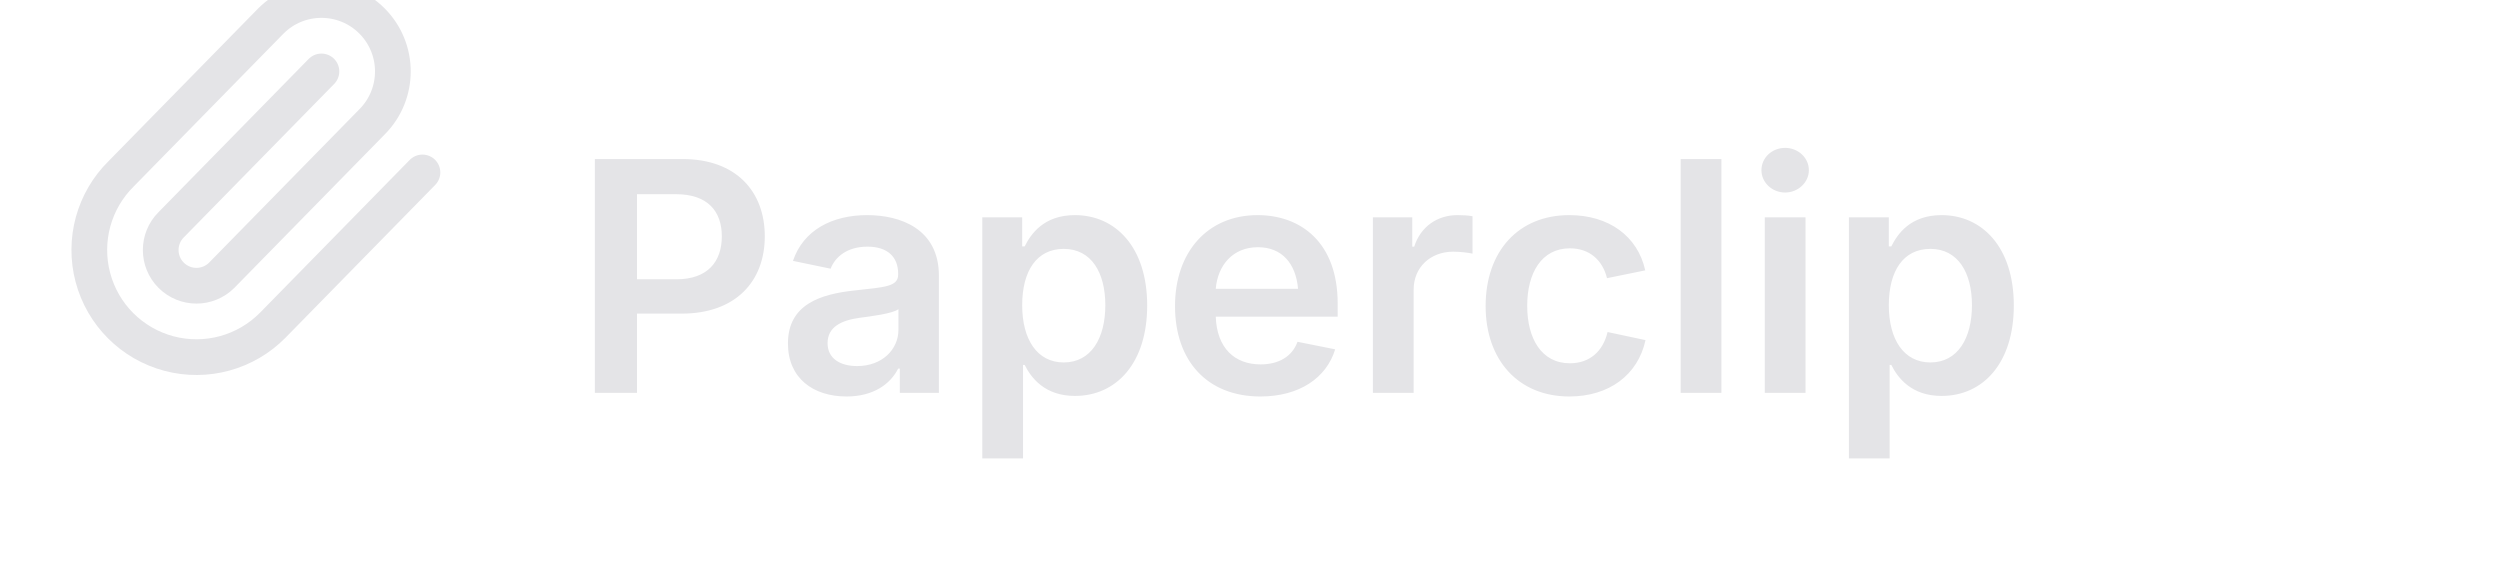
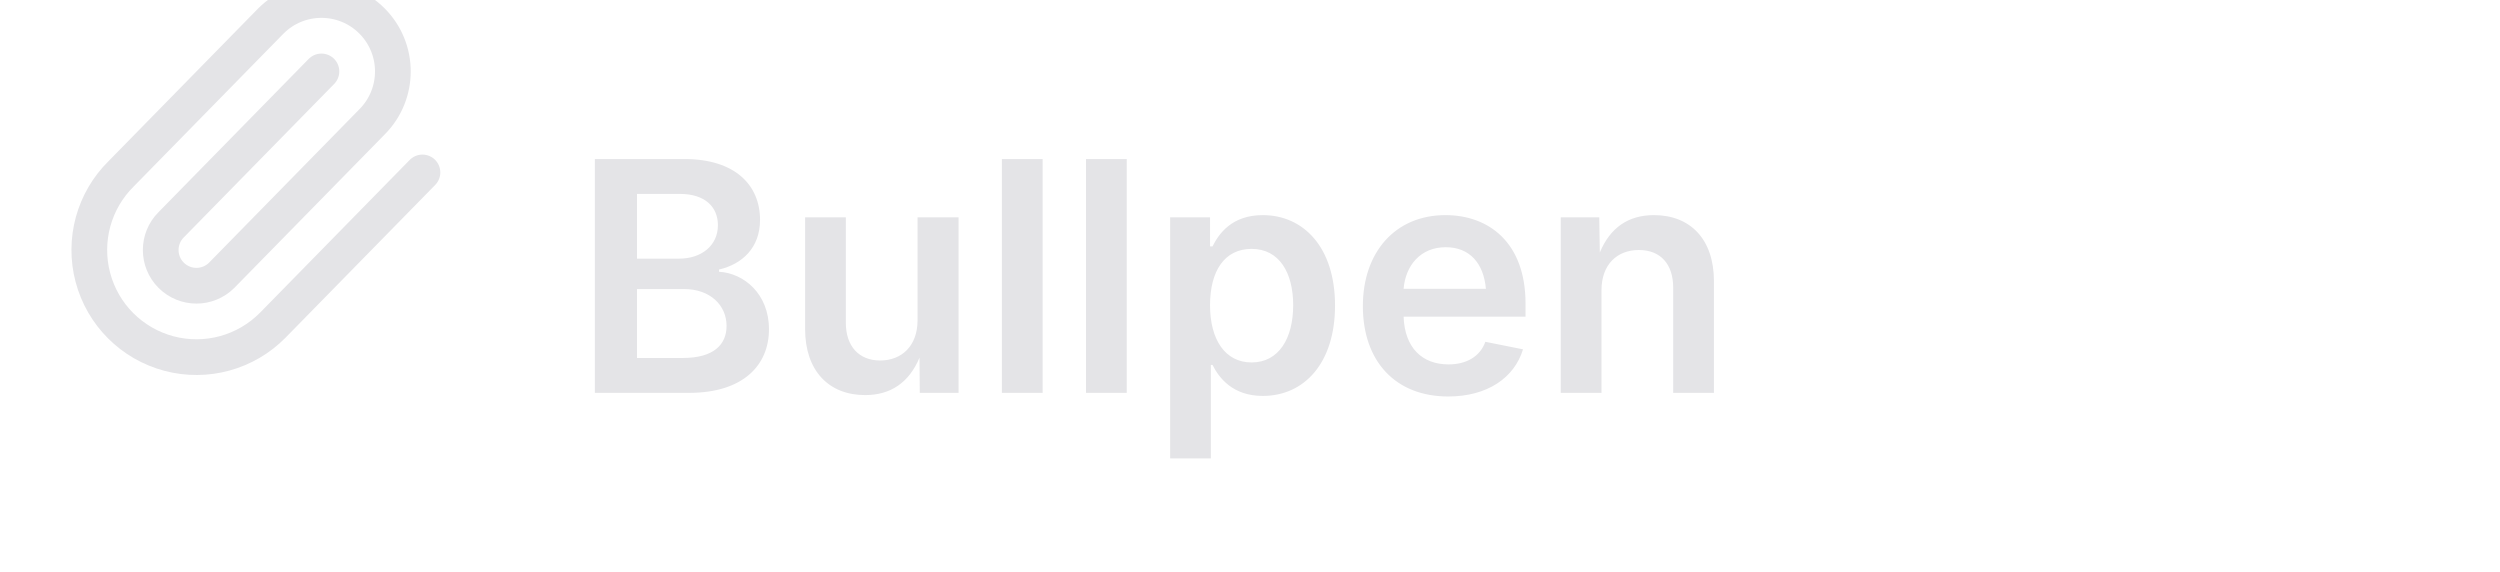
<svg xmlns="http://www.w3.org/2000/svg" width="140" height="32" viewBox="0 0 140 32" fill="none">
  <g stroke-linecap="round" stroke-linejoin="round">
    <path stroke="#e4e4e7" stroke-width="2" d="m18 4-8.414 8.586a2 2 0 0 0 2.829 2.829l8.414-8.586a4 4 0 1 0-5.657-5.657l-8.379 8.551a6 6 0 1 0 8.485 8.485l8.379-8.551" />
  </g>
-   <text x="32" y="22" font-family="system-ui, -apple-system, sans-serif" font-size="18" font-weight="600" fill="#e4e4e7">Paperclip</text>
+   <text x="32" y="22" font-family="system-ui, -apple-system, sans-serif" font-size="18" font-weight="600" fill="#e4e4e7">Bullpen</text>
</svg>
